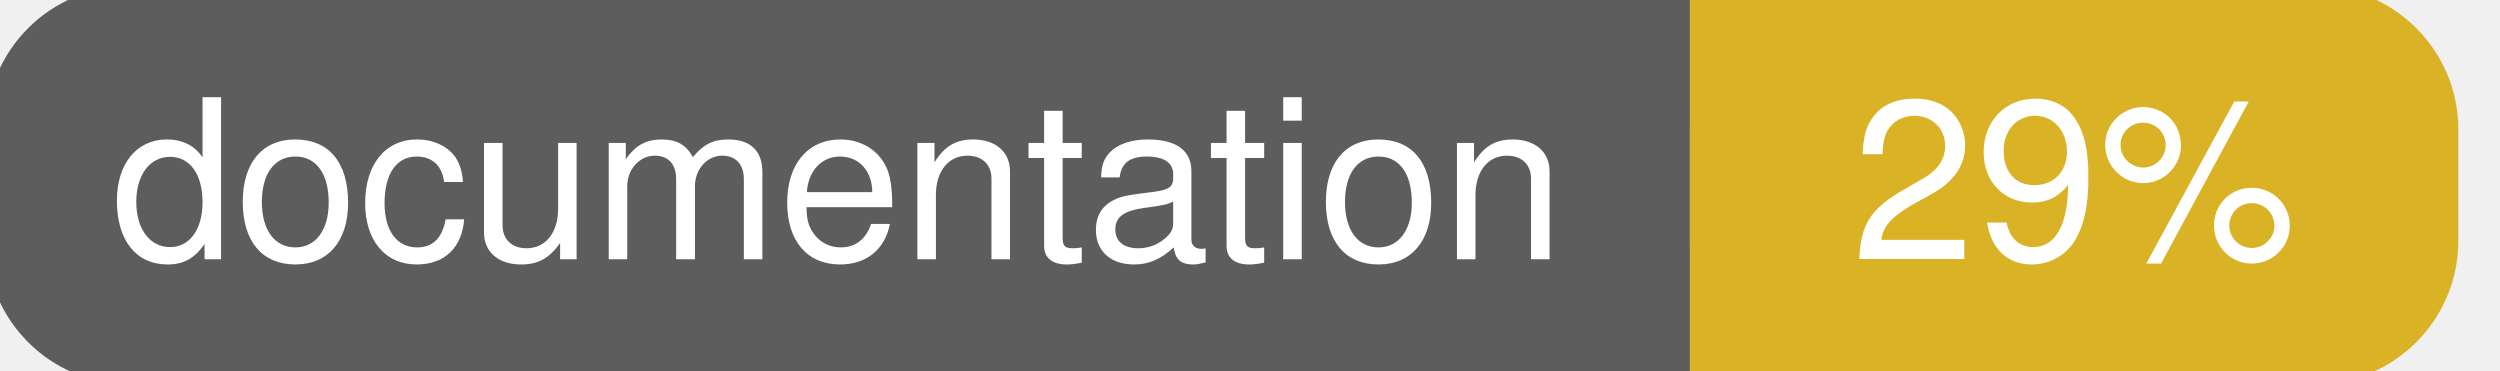
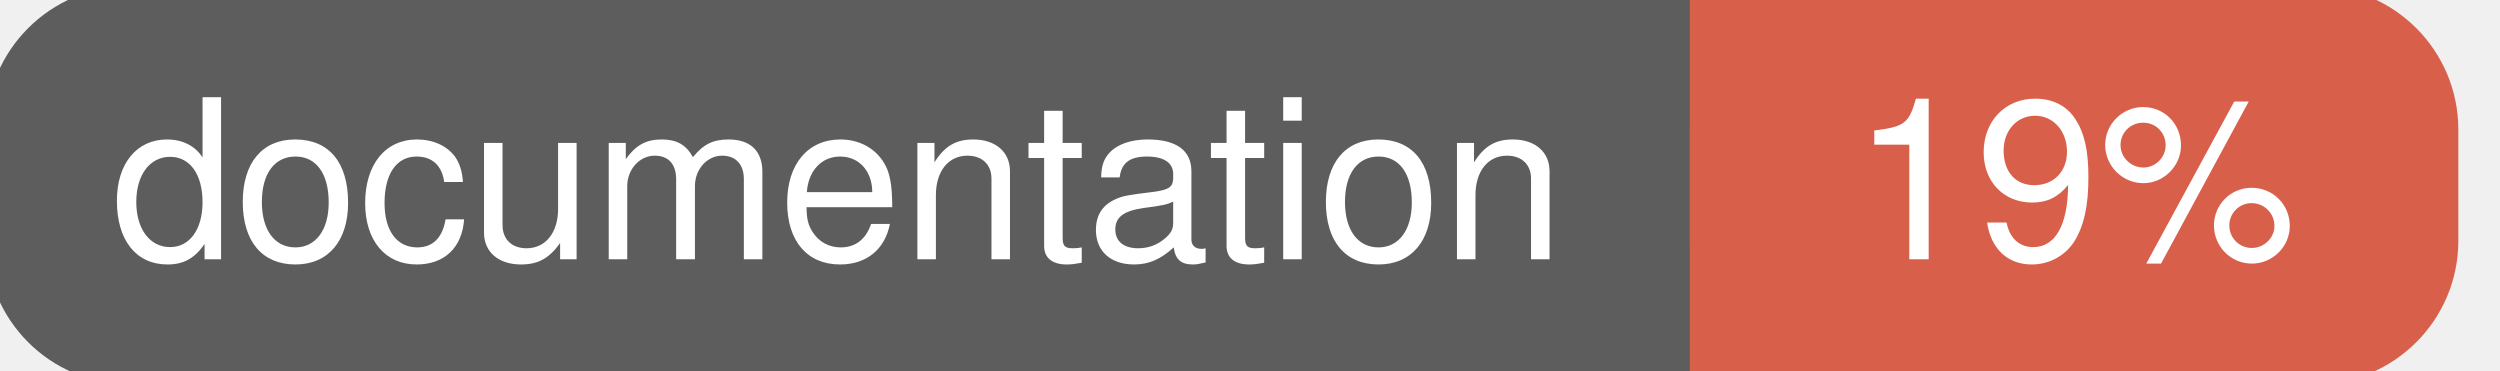
<svg xmlns="http://www.w3.org/2000/svg" width="135" height="20">
  <g>
    <rect id="svg_1" height="20" width="130" y="0" x="0" stroke-width="1.5" stroke="#5d5d5d" fill="#5d5d5d" rx="7" ry="7" />
-     <rect id="svg_2" height="20" width="40" y="0" x="92" stroke-width="1.5" stroke="#dab226" fill="#dab226" rx="7" ry="7" />
-     <rect id="svg_3" height="20" width="22" y="0" x="92" stroke-width="1.5" stroke="#dab226" fill="#dab226" />
+     <rect id="svg_2" height="20" width="40" y="0" x="92" stroke-width="1.5" stroke="#d8604b" fill="#d8604b" rx="7" ry="7" />
+     <rect id="svg_3" height="20" width="22" y="0" x="92" stroke-width="1.5" stroke="#d8604b" fill="#d8604b" />
    <text xml:space="preserve" text-anchor="start" font-family="Helvetica, Arial, sans-serif" font-size="12" id="svg_4" y="14" x="6" stroke-width="0" stroke="#5d5d5d" fill="#ffffff">documentation</text>
-     <text xml:space="preserve" text-anchor="middle" font-family="Helvetica, Arial, sans-serif" font-size="12" id="svg_5" y="14" x="112" stroke-width="0" stroke="#5d5d5d" fill="#ffffff" style="text-anchor: middle">29%</text>
+     <text xml:space="preserve" text-anchor="middle" font-family="Helvetica, Arial, sans-serif" font-size="12" id="svg_5" y="14" x="112" stroke-width="0" stroke="#5d5d5d" fill="#ffffff" style="text-anchor: middle">19%</text>
  </g>
</svg>
